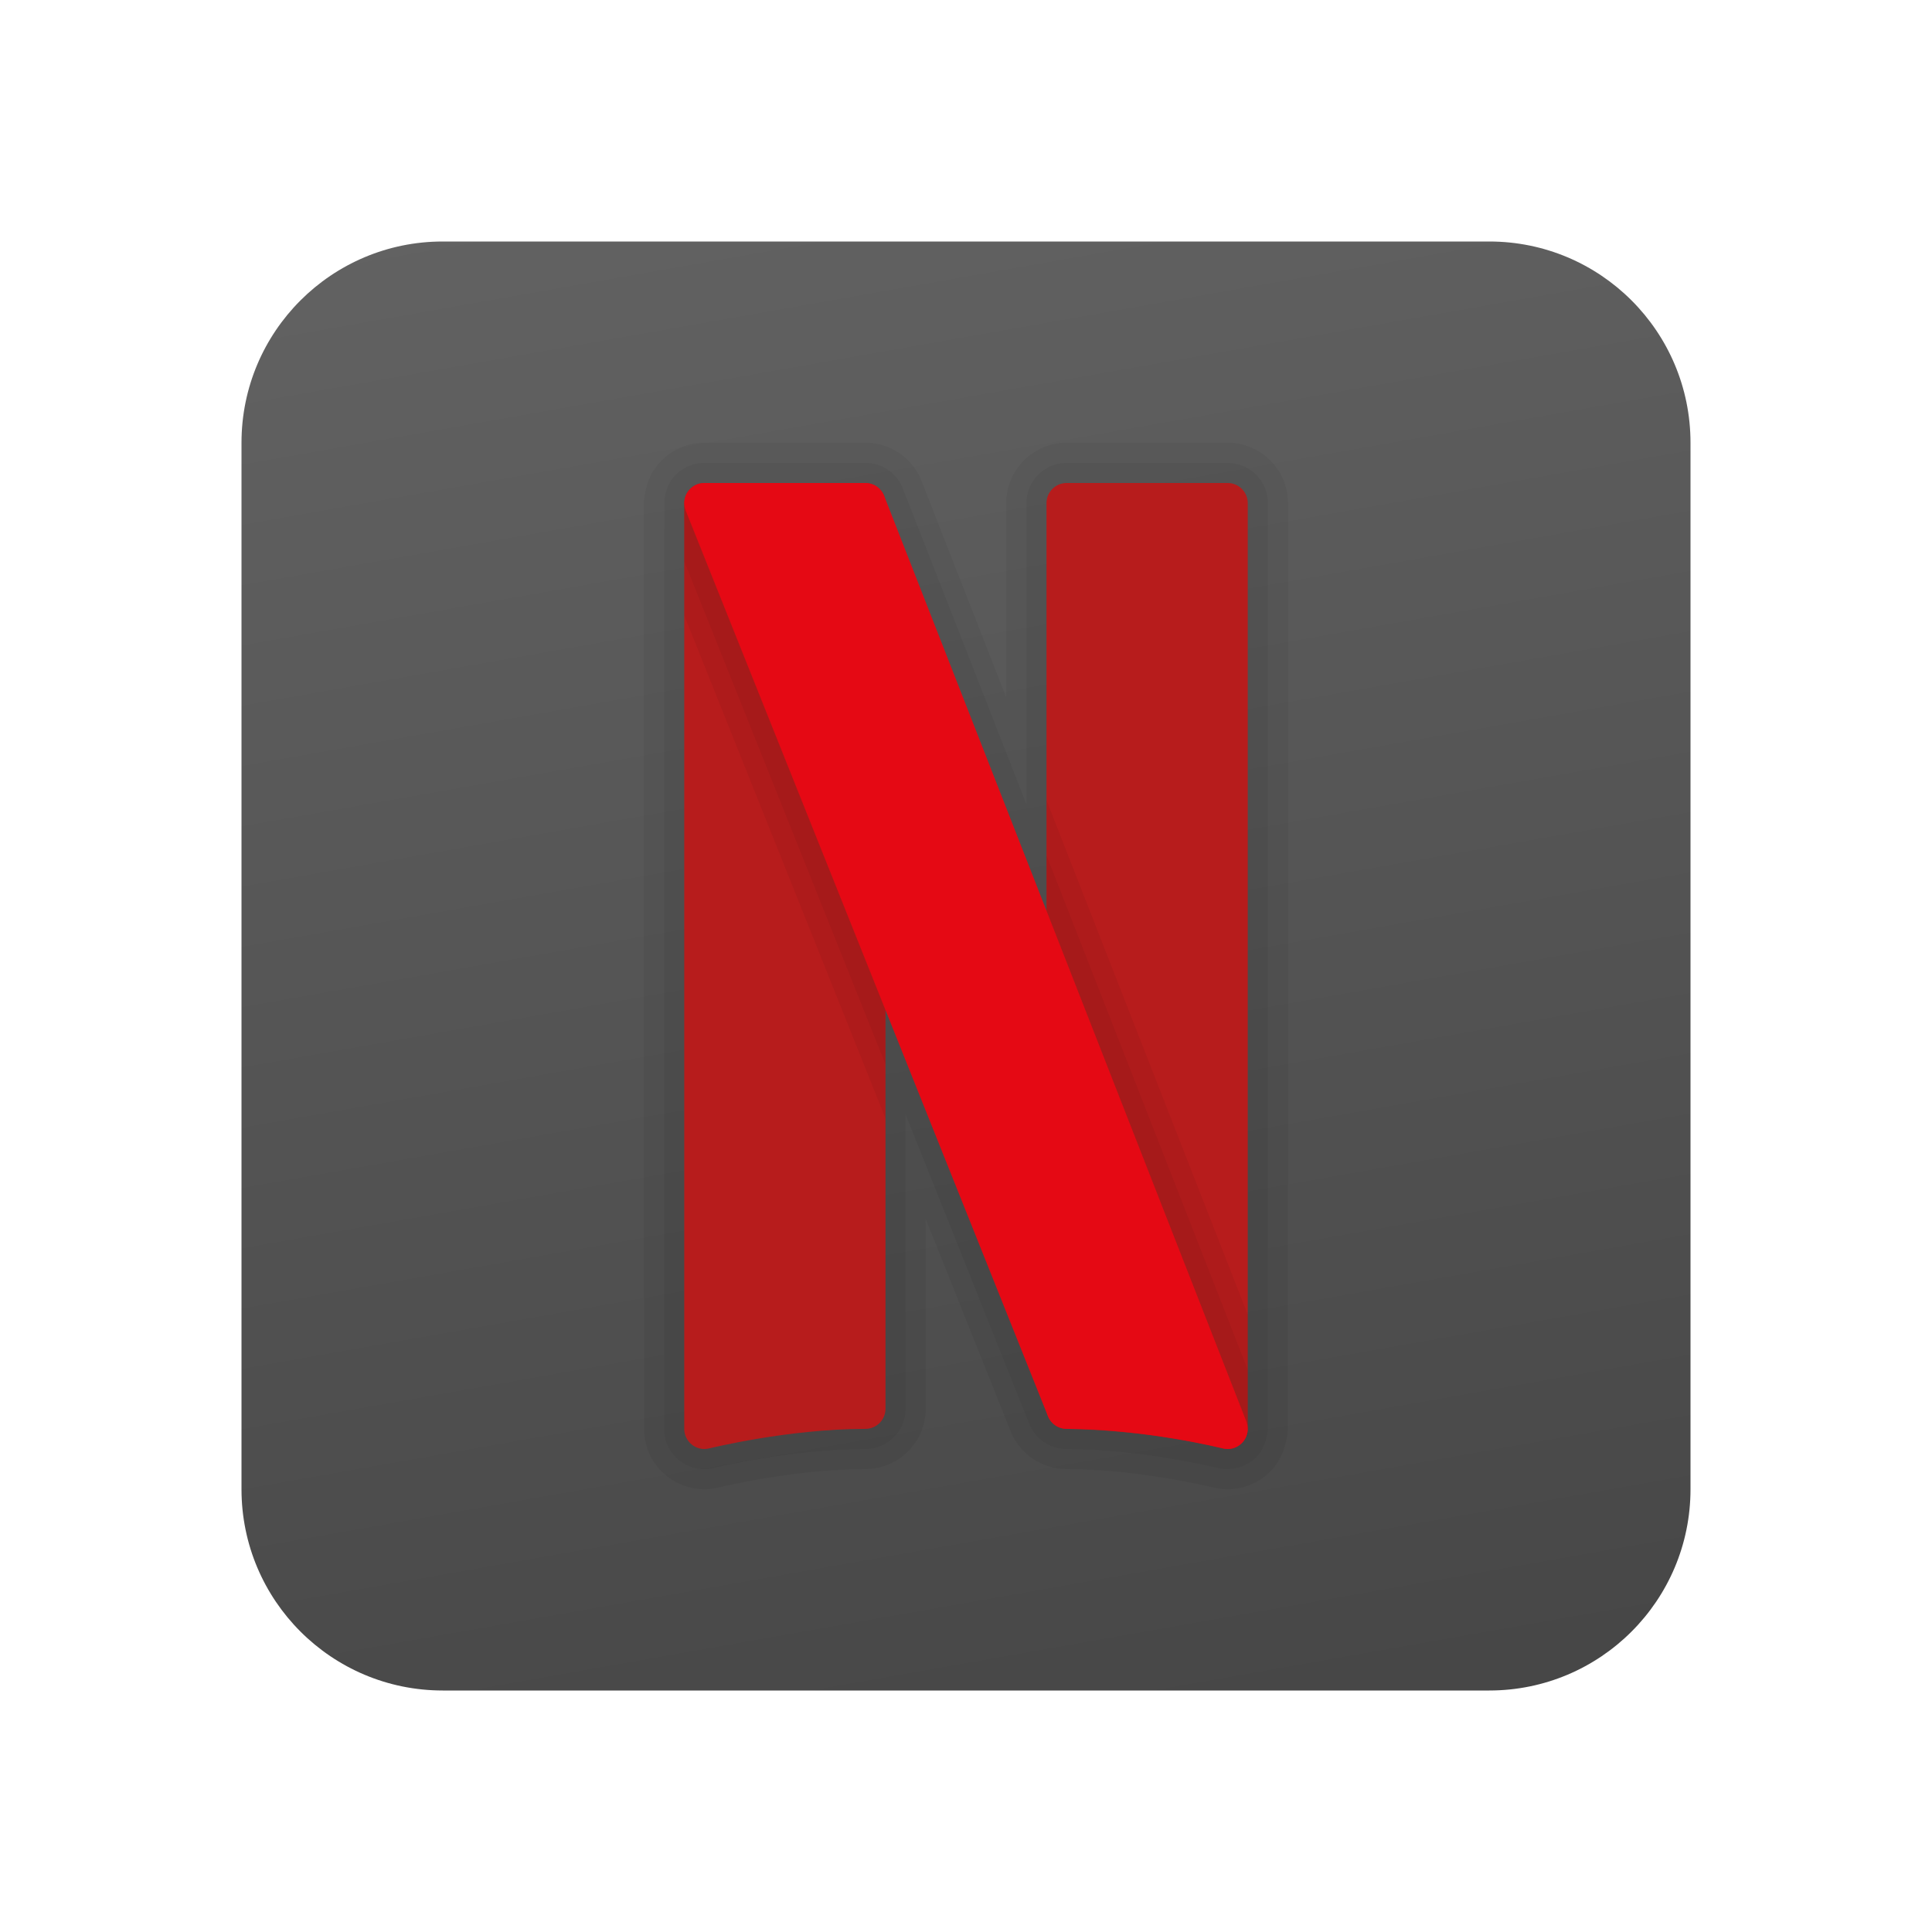
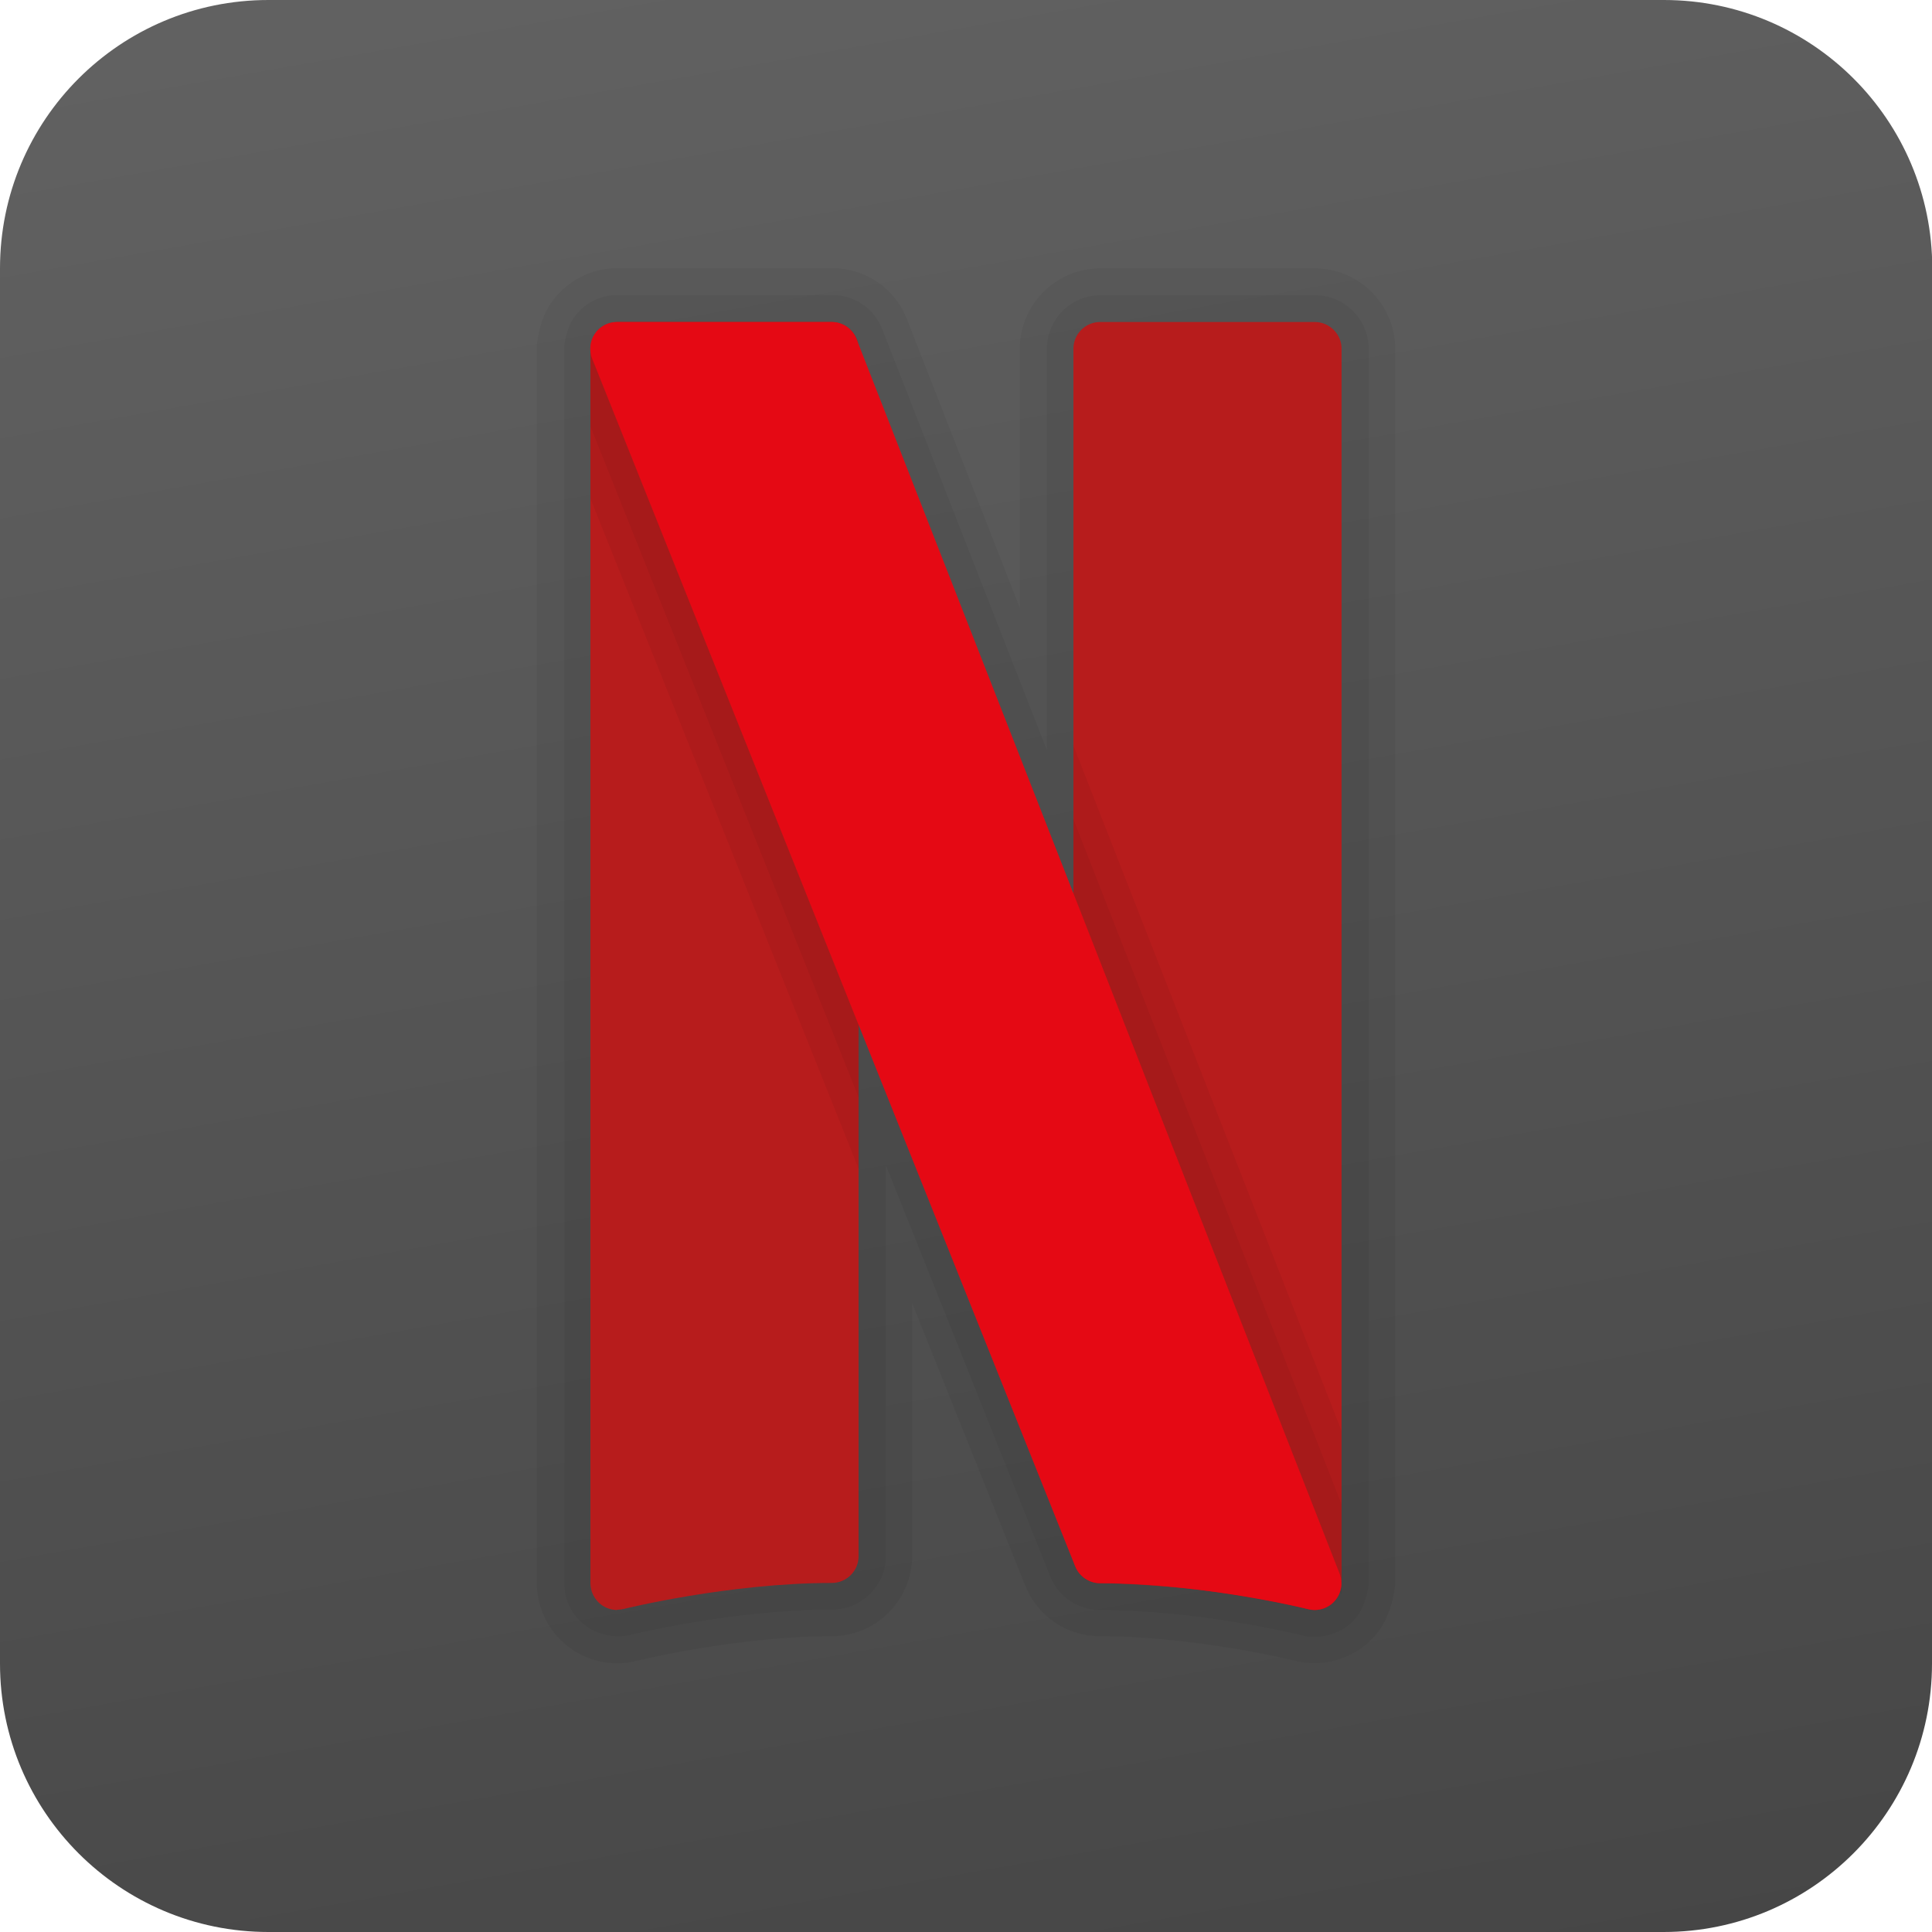
- <svg xmlns="http://www.w3.org/2000/svg" viewBox="0 0 48 48" width="100px" height="100px">
-   <linearGradient id="cZdRwBEZ6aDrL5ZAJ8XpSa" x1="14.623" x2="27.884" y1="79.177" y2="3.973" gradientTransform="matrix(1 0 0 -1 0 50)" gradientUnits="userSpaceOnUse">
-     <stop offset="0" stop-color="#6d6d6d" />
-     <stop offset=".438" stop-color="#626262" />
-     <stop offset=".998" stop-color="#454545" />
-   </linearGradient>
-   <path fill="url(#cZdRwBEZ6aDrL5ZAJ8XpSa)" d="M42,37c0,2.762-2.238,5-5,5H11c-2.761,0-5-2.238-5-5V11c0-2.762,2.239-5,5-5h26 c2.762,0,5,2.238,5,5V37z" />
-   <path d="M30.5,11h-4c-0.827,0-1.5,0.673-1.5,1.5v4.828l-2.103-5.374 C22.67,11.374,22.122,11,21.5,11h-4c-0.497,0-0.961,0.246-1.241,0.658c-0.157,0.232-0.222,0.51-0.249,0.702L16,12.43v0.07v23 c0,0.466,0.211,0.897,0.578,1.183C16.84,36.887,17.167,37,17.5,37c0.125,0,0.249-0.016,0.369-0.046 C17.88,36.951,19.724,36.5,21.5,36.5c0.827,0,1.5-0.673,1.5-1.5v-4.711l2.107,5.268c0.23,0.573,0.776,0.943,1.393,0.943 c1.772,0,3.62,0.451,3.638,0.456C30.259,36.985,30.38,37,30.5,37c0.431,0,0.842-0.186,1.126-0.51C31.937,36.137,32,35.619,32,35.5 v-23C32,11.673,31.327,11,30.5,11L30.5,11z" opacity=".05" />
-   <path d="M22.5,27.692l3.071,7.679C25.724,35.753,26.089,36,26.5,36 c1.854,0,3.748,0.468,3.766,0.473c0.332,0.08,0.743-0.036,0.985-0.312c0.198-0.226,0.248-0.599,0.249-0.663V12.5 c0-0.551-0.449-1-1-1h-4c-0.551,0-1,0.449-1,1v7.478l-3.069-7.842C22.28,11.75,21.915,11.5,21.5,11.5h-4 c-0.332,0-0.641,0.164-0.828,0.438c-0.08,0.118-0.139,0.293-0.167,0.492L16.5,35.5c0,0.311,0.14,0.598,0.385,0.789 c0.241,0.188,0.567,0.256,0.86,0.181C17.761,36.465,19.659,36,21.5,36c0.551,0,1-0.449,1-1V27.692z" opacity=".05" />
-   <path fill="#b71c1c" d="M17.5,36c-0.11,0-0.219-0.037-0.308-0.106C17.071,35.799,17,35.654,17,35.5v-23 c0-0.276,0.224-0.5,0.5-0.5h4c0.276,0,0.5,0.224,0.5,0.5V35c0,0.276-0.224,0.5-0.5,0.5c-1.917,0-3.859,0.48-3.879,0.485 C17.581,35.995,17.541,36,17.5,36z" />
-   <path fill="#b71c1c" d="M30.5,36c-0.041,0-0.081-0.005-0.121-0.015c-1.913-0.478-3.86-0.485-3.879-0.485 c-0.276,0-0.5-0.224-0.5-0.5V12.5c0-0.276,0.224-0.5,0.5-0.5h4c0.276,0,0.5,0.224,0.5,0.5v23c0,0.154-0.071,0.299-0.192,0.394 C30.719,35.963,30.61,36,30.5,36z" />
-   <path d="M26,19.88v15.21l0.04,0.1c0.07,0.19,0.26,0.31,0.46,0.31 c1.91,0,3.86,0.48,3.88,0.49C30.42,36,30.46,36,30.5,36c0.14,0,0.28-0.06,0.38-0.17c0.08-0.09,0.1-0.21,0.1-0.32 C30.99,35.5,31,35.5,31,35.5v-2.84L26,19.88z" opacity=".05" />
-   <path d="M22,25.1V12.397l-0.03-0.077C21.89,12.13,21.71,12,21.5,12h-4 c-0.17,0-0.32,0.08-0.41,0.22c-0.06,0.08-0.08,0.18-0.08,0.27c0,0-0.01,0-0.01,0.01v2.79l5,12.5V25.1z" opacity=".05" />
-   <path d="M31,34.032l-5-12.78v13.751c0.007,0,0.518,0,0.524,0 c1.678,0,3.499,0.373,3.973,0.505l0.001-0.004L31,35.689V34.032z" opacity=".05" />
-   <polygon points="22,12.579 17,12.548 17,13.944 22,26.444" opacity=".05" />
-   <path fill="#e50914" d="M30.5,36c-0.041,0-0.081-0.005-0.121-0.015C30.359,35.98,28.412,35.5,26.5,35.5 c-0.205,0-0.388-0.125-0.464-0.314l-9-22.5c-0.062-0.154-0.042-0.329,0.05-0.466C17.179,12.083,17.334,12,17.5,12h4 c0.206,0,0.391,0.126,0.466,0.318l9,23c0.068,0.174,0.033,0.372-0.09,0.512C30.779,35.939,30.642,36,30.5,36z" />
+ <svg xmlns="http://www.w3.org/2000/svg" id="Layer_2" data-name="Layer 2" viewBox="0 0 75 75">
+   <defs>
+     <linearGradient id="linear-gradient" x1="-101.36" y1="304.84" x2="-88.1" y2="380.05" gradientTransform="translate(229.12 -708.37) scale(2.08)" gradientUnits="userSpaceOnUse">
+       <stop offset="0" stop-color="#6d6d6d" />
+       <stop offset=".44" stop-color="#626262" />
+       <stop offset="1" stop-color="#454545" />
+     </linearGradient>
+   </defs>
+   <g id="Layer_1-2" data-name="Layer 1">
+     <path d="m75,64.58c0,5.75-4.66,10.42-10.42,10.42H10.42c-5.75,0-10.42-4.66-10.42-10.42V10.42C0,4.66,4.66,0,10.42,0h54.17c5.75,0,10.42,4.66,10.42,10.42v54.17Z" style="fill: url(#linear-gradient); stroke-width: 0px;" />
+     <path d="m51.04,10.42h-8.33c-1.72,0-3.12,1.4-3.12,3.12v10.06l-4.38-11.2c-.47-1.21-1.61-1.99-2.91-1.99h-8.33c-1.04,0-2,.51-2.59,1.37-.33.48-.46,1.06-.52,1.46l-.02.15v48.06c0,.97.44,1.87,1.2,2.46.55.43,1.23.66,1.92.66.26,0,.52-.03.77-.1.02,0,3.86-.95,7.56-.95,1.72,0,3.12-1.4,3.12-3.12v-9.81l4.39,10.97c.48,1.19,1.62,1.96,2.9,1.96,3.69,0,7.54.94,7.58.95.25.06.5.09.75.09.9,0,1.75-.39,2.35-1.06.65-.74.78-1.81.78-2.06V13.54c0-1.72-1.4-3.12-3.12-3.12h0Z" style="isolation: isolate; opacity: .05; stroke-width: 0px;" />
+     <path d="m34.37,45.19l6.4,16c.32.8,1.08,1.31,1.94,1.31,3.86,0,7.81.97,7.85.99.69.17,1.55-.07,2.05-.65.41-.47.52-1.25.52-1.38V13.54c0-1.15-.94-2.08-2.08-2.08h-8.33c-1.15,0-2.08.94-2.08,2.08v15.58l-6.39-16.34c-.31-.8-1.08-1.33-1.94-1.33h-8.33c-.69,0-1.34.34-1.72.91-.17.25-.29.61-.35,1.02v48.06c-.01.65.28,1.25.79,1.64.5.39,1.18.53,1.79.38.03-.01,3.99-.98,7.82-.98,1.15,0,2.08-.94,2.08-2.08v-15.23Z" style="isolation: isolate; opacity: .05; stroke-width: 0px;" />
+     <path d="m23.96,62.5c-.23,0-.46-.08-.64-.22-.25-.2-.4-.5-.4-.82V13.54c0-.58.47-1.04,1.04-1.04h8.33c.57,0,1.04.47,1.04,1.04v46.87c0,.58-.47,1.04-1.04,1.04-3.99,0-8.04,1-8.08,1.01-.08.02-.17.03-.25.03Z" style="fill: #b71c1c; stroke-width: 0px;" />
+     <path d="m51.04,62.5c-.09,0-.17-.01-.25-.03-3.99-1-8.04-1.01-8.08-1.01-.57,0-1.04-.47-1.04-1.04V13.54c0-.58.47-1.04,1.04-1.04h8.33c.57,0,1.04.47,1.04,1.04v47.92c0,.32-.15.62-.4.82-.19.14-.41.22-.64.22Z" style="fill: #b71c1c; stroke-width: 0px;" />
+     <path d="m41.67,28.92v31.69l.08.21c.15.4.54.65.96.65,3.98,0,8.04,1,8.08,1.02.08.02.17.02.25.02.29,0,.58-.13.79-.35.17-.19.21-.44.21-.67.02-.02.04-.02.04-.02v-5.92l-10.42-26.63Z" style="isolation: isolate; opacity: .05; stroke-width: 0px;" />
+     <path d="m33.33,39.79V13.33l-.06-.16c-.17-.4-.54-.67-.98-.67h-8.33c-.35,0-.67.17-.85.46-.12.17-.17.38-.17.56,0,0-.02,0-.02.02v5.81l10.42,26.04v-5.6Z" style="isolation: isolate; opacity: .05; stroke-width: 0px;" />
+     <path d="m52.08,58.4l-10.42-26.62v28.65h1.09c3.5,0,7.29.78,8.28,1.05h0s1.05.38,1.05.38v-3.45Z" style="isolation: isolate; opacity: .05; stroke-width: 0px;" />
+     <polygon points="33.33 13.71 22.92 13.64 22.92 16.55 33.33 42.59 33.33 13.71" style="isolation: isolate; opacity: .05; stroke-width: 0px;" />
+     <path d="m51.04,62.5c-.09,0-.17-.01-.25-.03-.04-.01-4.1-1.01-8.08-1.01-.43,0-.81-.26-.97-.65L22.99,13.93c-.13-.32-.09-.69.1-.97.19-.29.52-.46.86-.46h8.33c.43,0,.81.26.97.66l18.75,47.92c.14.36.07.78-.19,1.07-.2.23-.49.35-.78.35Z" style="fill: #e50914; stroke-width: 0px;" />
+   </g>
</svg>
